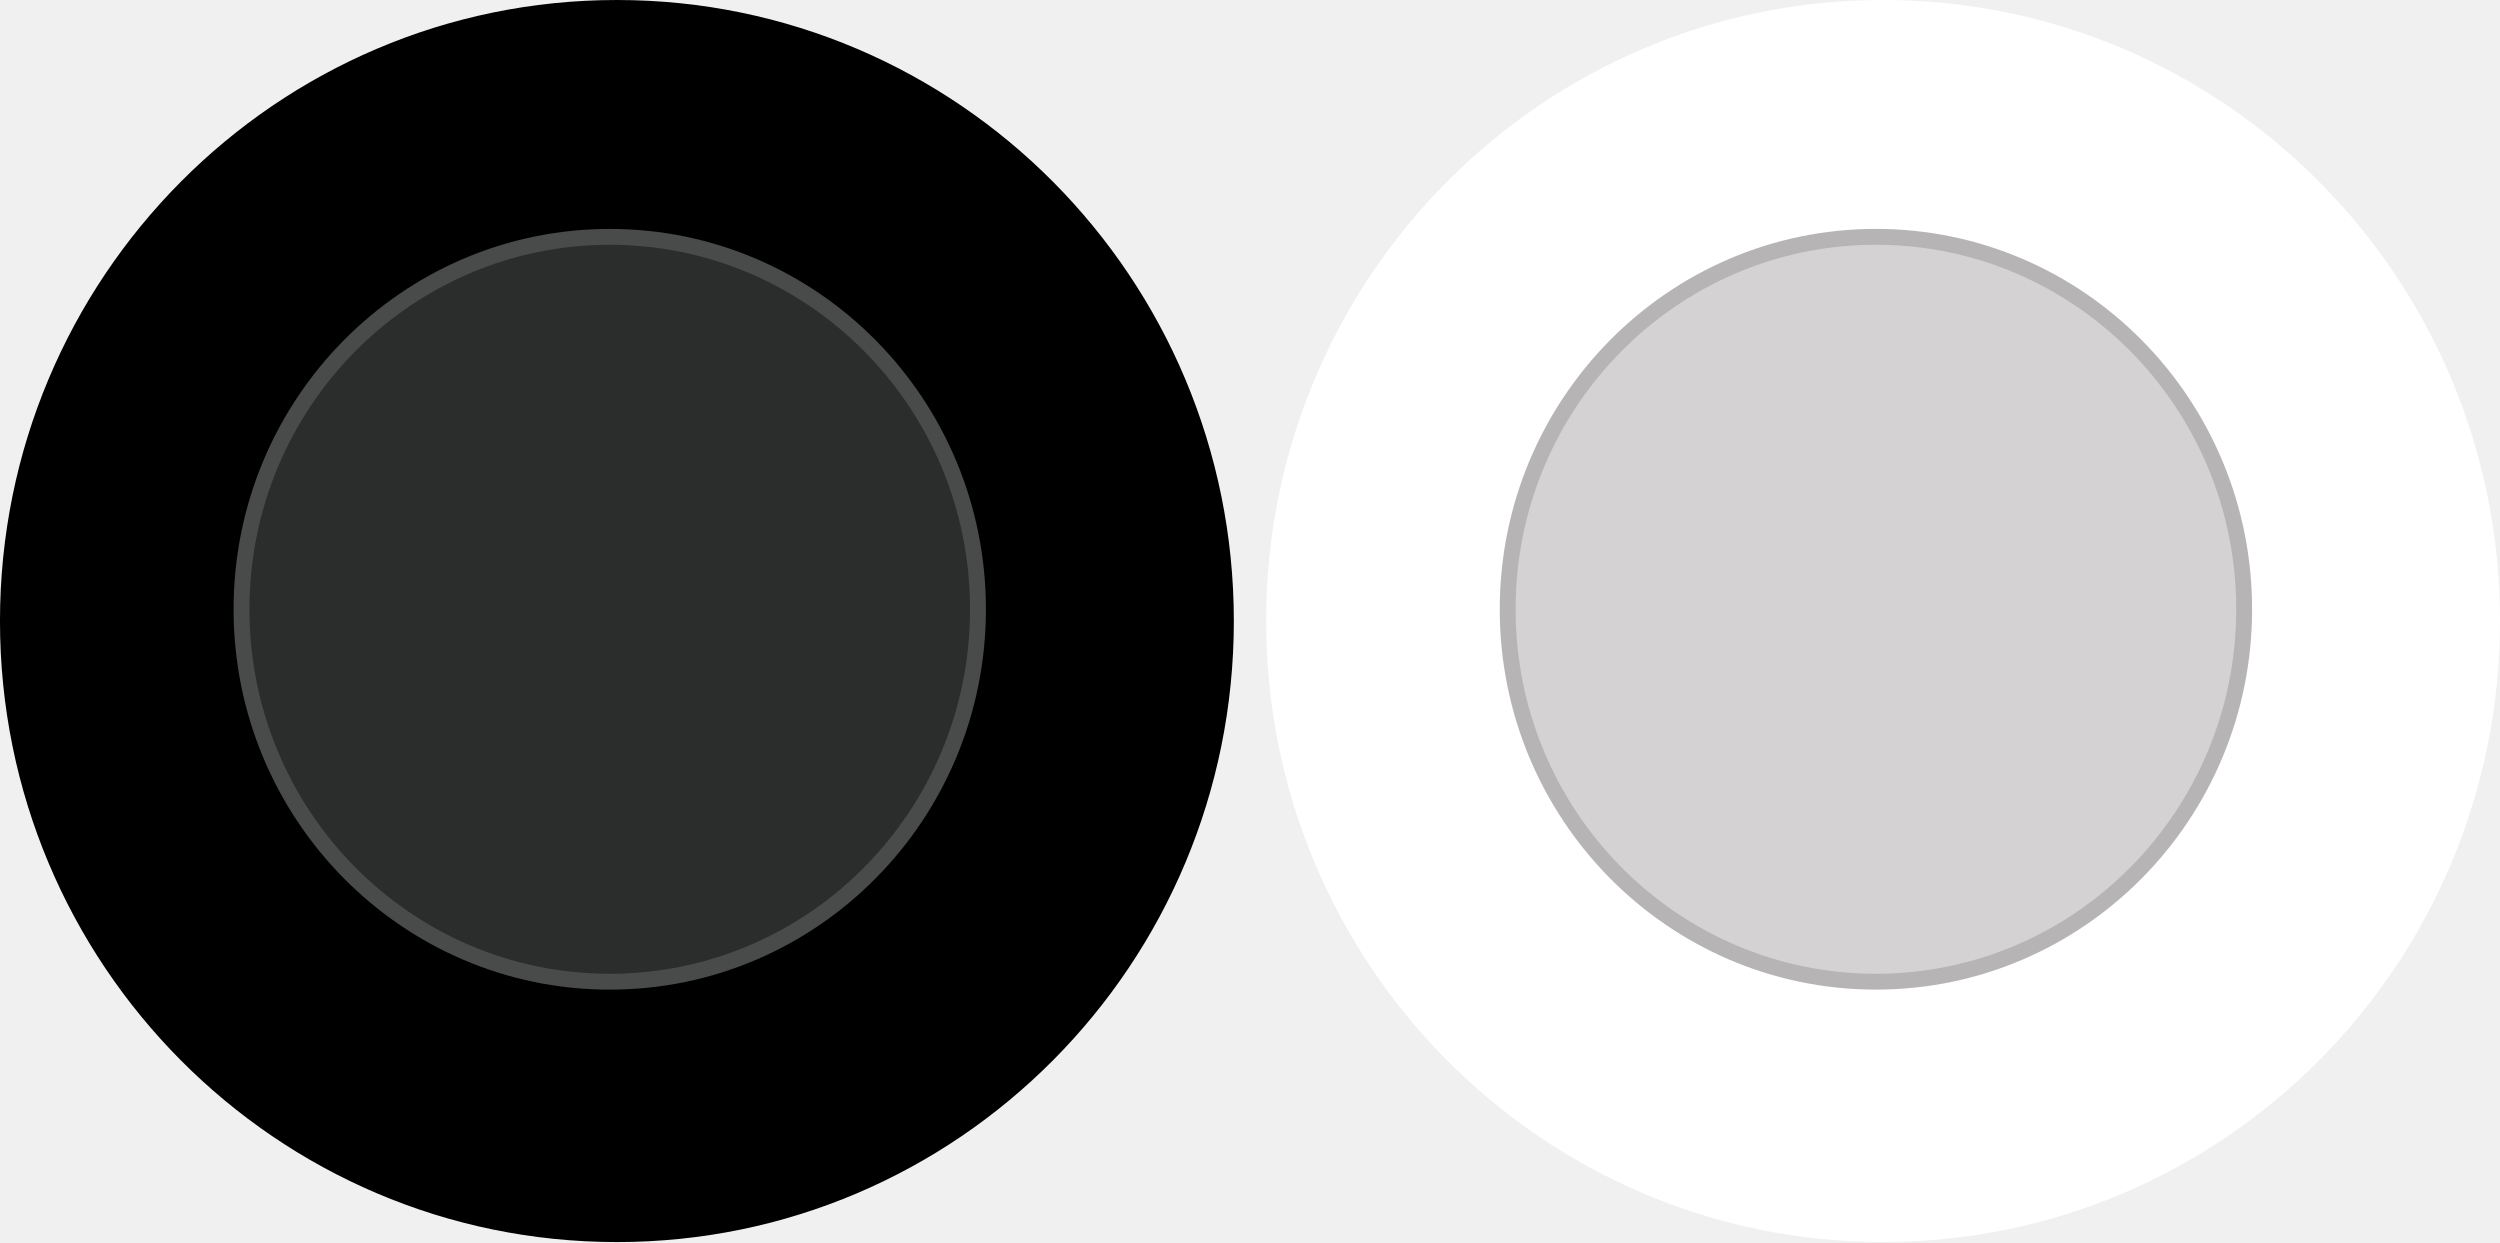
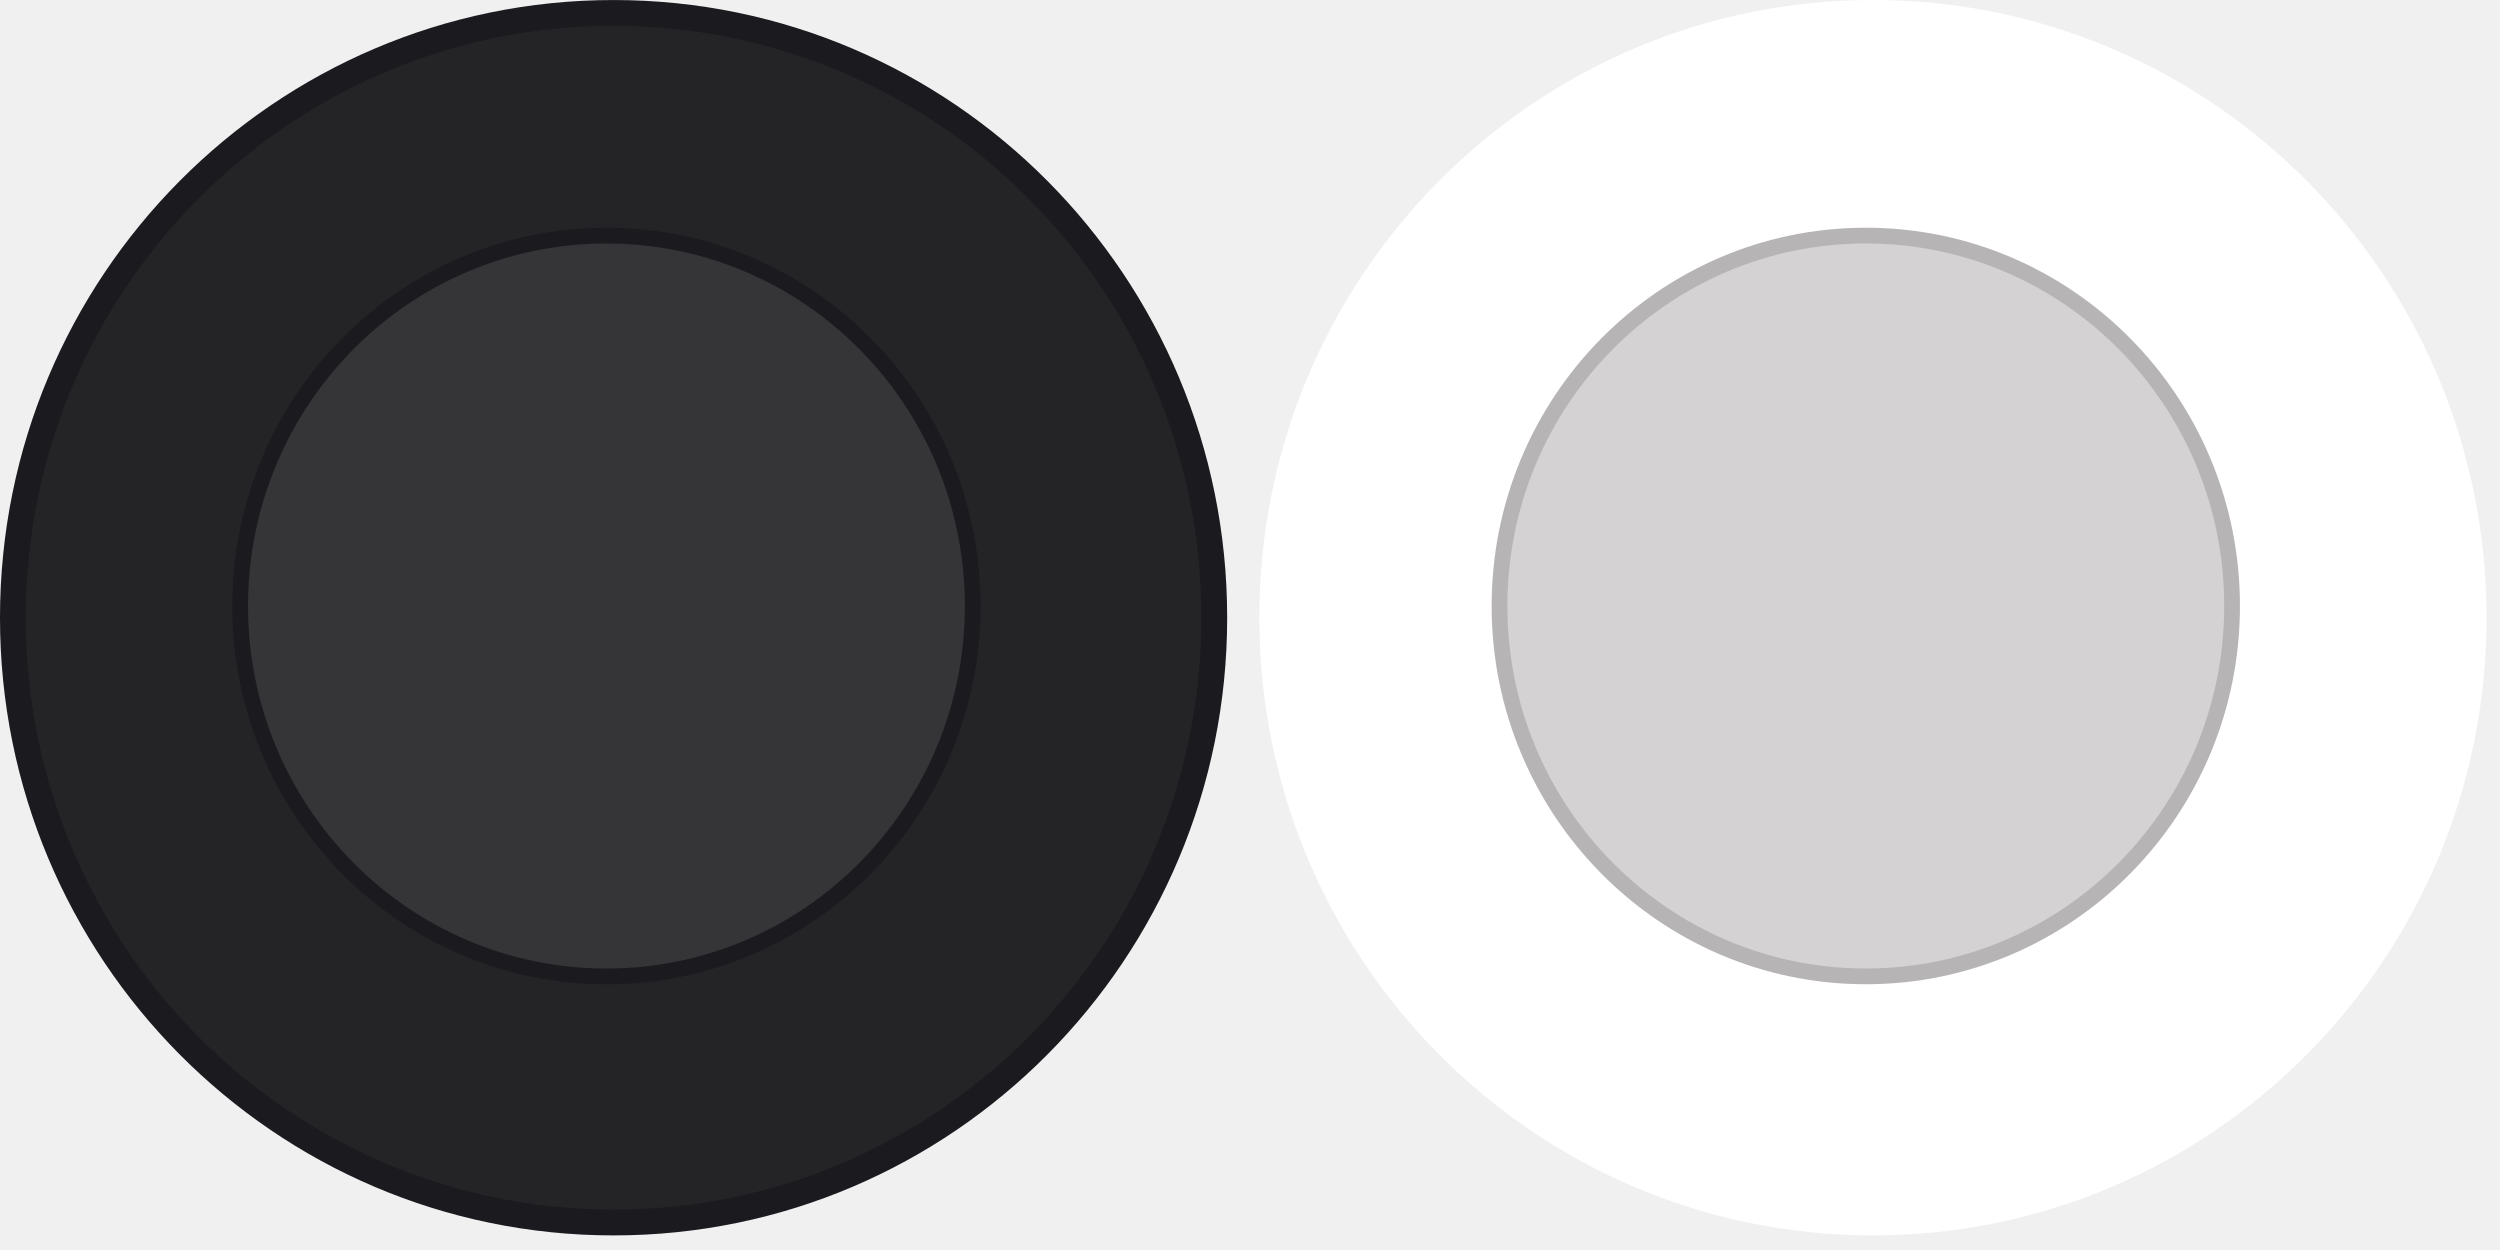
- <svg xmlns="http://www.w3.org/2000/svg" width="31.053mm" height="15.428mm" viewBox="0 0 31.053 15.428" version="1.1" id="svg2417">
-   <defs id="defs2414" />
-   <g id="layer1" transform="translate(-115.0202,-130.674)">
-     <g id="g2640">
-       <ellipse style="fill:#000000;fill-opacity:1;fill-rule:evenodd;stroke:#000000;stroke-width:0.322;stroke-miterlimit:4;stroke-dasharray:none;stroke-opacity:1" id="path22763-7-9-3" cx="122.683" cy="138.388" rx="7.502" ry="7.553" />
-       <ellipse style="fill:#2b2d2c;fill-opacity:1;fill-rule:evenodd;stroke:#494b4a;stroke-width:0.197;stroke-miterlimit:4;stroke-dasharray:none;stroke-opacity:1" id="path22763" cx="122.594" cy="138.242" rx="4.574" ry="4.626" />
-     </g>
-     <g id="g2640-4" transform="translate(15.72732,-3.2770133e-4)">
-       <ellipse style="fill:#ffffff;fill-opacity:1;fill-rule:evenodd;stroke:#ffffff;stroke-width:0.322;stroke-miterlimit:4;stroke-dasharray:none;stroke-opacity:1" id="path22763-7-9-3-0" cx="122.683" cy="138.388" rx="7.502" ry="7.553" />
-       <ellipse style="fill:#d4d2d3;fill-opacity:1;fill-rule:evenodd;stroke:#b6b4b5;stroke-width:0.197;stroke-miterlimit:4;stroke-dasharray:none;stroke-opacity:1" id="path22763-7" cx="122.594" cy="138.242" rx="4.574" ry="4.626" />
-     </g>
+ <svg xmlns="http://www.w3.org/2000/svg" width="118" height="59" viewBox="0 0 118 59" fill="none">
+   <g clip-path="url(#clip0_5_169)">
+     <path d="M28.961 57.703C44.62 57.703 57.314 44.922 57.314 29.156C57.314 13.39 44.62 0.61 28.961 0.61C13.302 0.61 0.608 13.39 0.608 29.156C0.608 44.922 13.302 57.703 28.961 57.703Z" fill="#242426" stroke="#1A1A1F" stroke-width="1.217" />
+     <path d="M28.624 46.087C38.172 46.087 45.913 38.259 45.913 28.604C45.913 18.948 38.172 11.121 28.624 11.121C19.075 11.121 11.335 18.948 11.335 28.604C11.335 38.259 19.075 46.087 28.624 46.087Z" fill="#353537" stroke="#1A1A1F" stroke-width="0.743" />
+     <path d="M88.403 57.702C104.062 57.702 116.756 44.921 116.756 29.155C116.756 13.389 104.062 0.608 88.403 0.608C72.744 0.608 60.05 13.389 60.05 29.155C60.05 44.921 72.744 57.702 88.403 57.702Z" fill="white" stroke="white" stroke-width="1.217" />
+     <path d="M88.066 46.085C97.614 46.085 105.354 38.258 105.354 28.603C105.354 18.947 97.614 11.12 88.066 11.12C78.517 11.12 70.777 18.947 70.777 28.603C70.777 38.258 78.517 46.085 88.066 46.085Z" fill="#D4D2D3" stroke="#B6B4B5" stroke-width="0.743" />
  </g>
+   <defs>
+     <clipPath id="clip0_5_169">
+       <rect width="117.364" height="58.311" fill="white" />
+     </clipPath>
+   </defs>
</svg>
